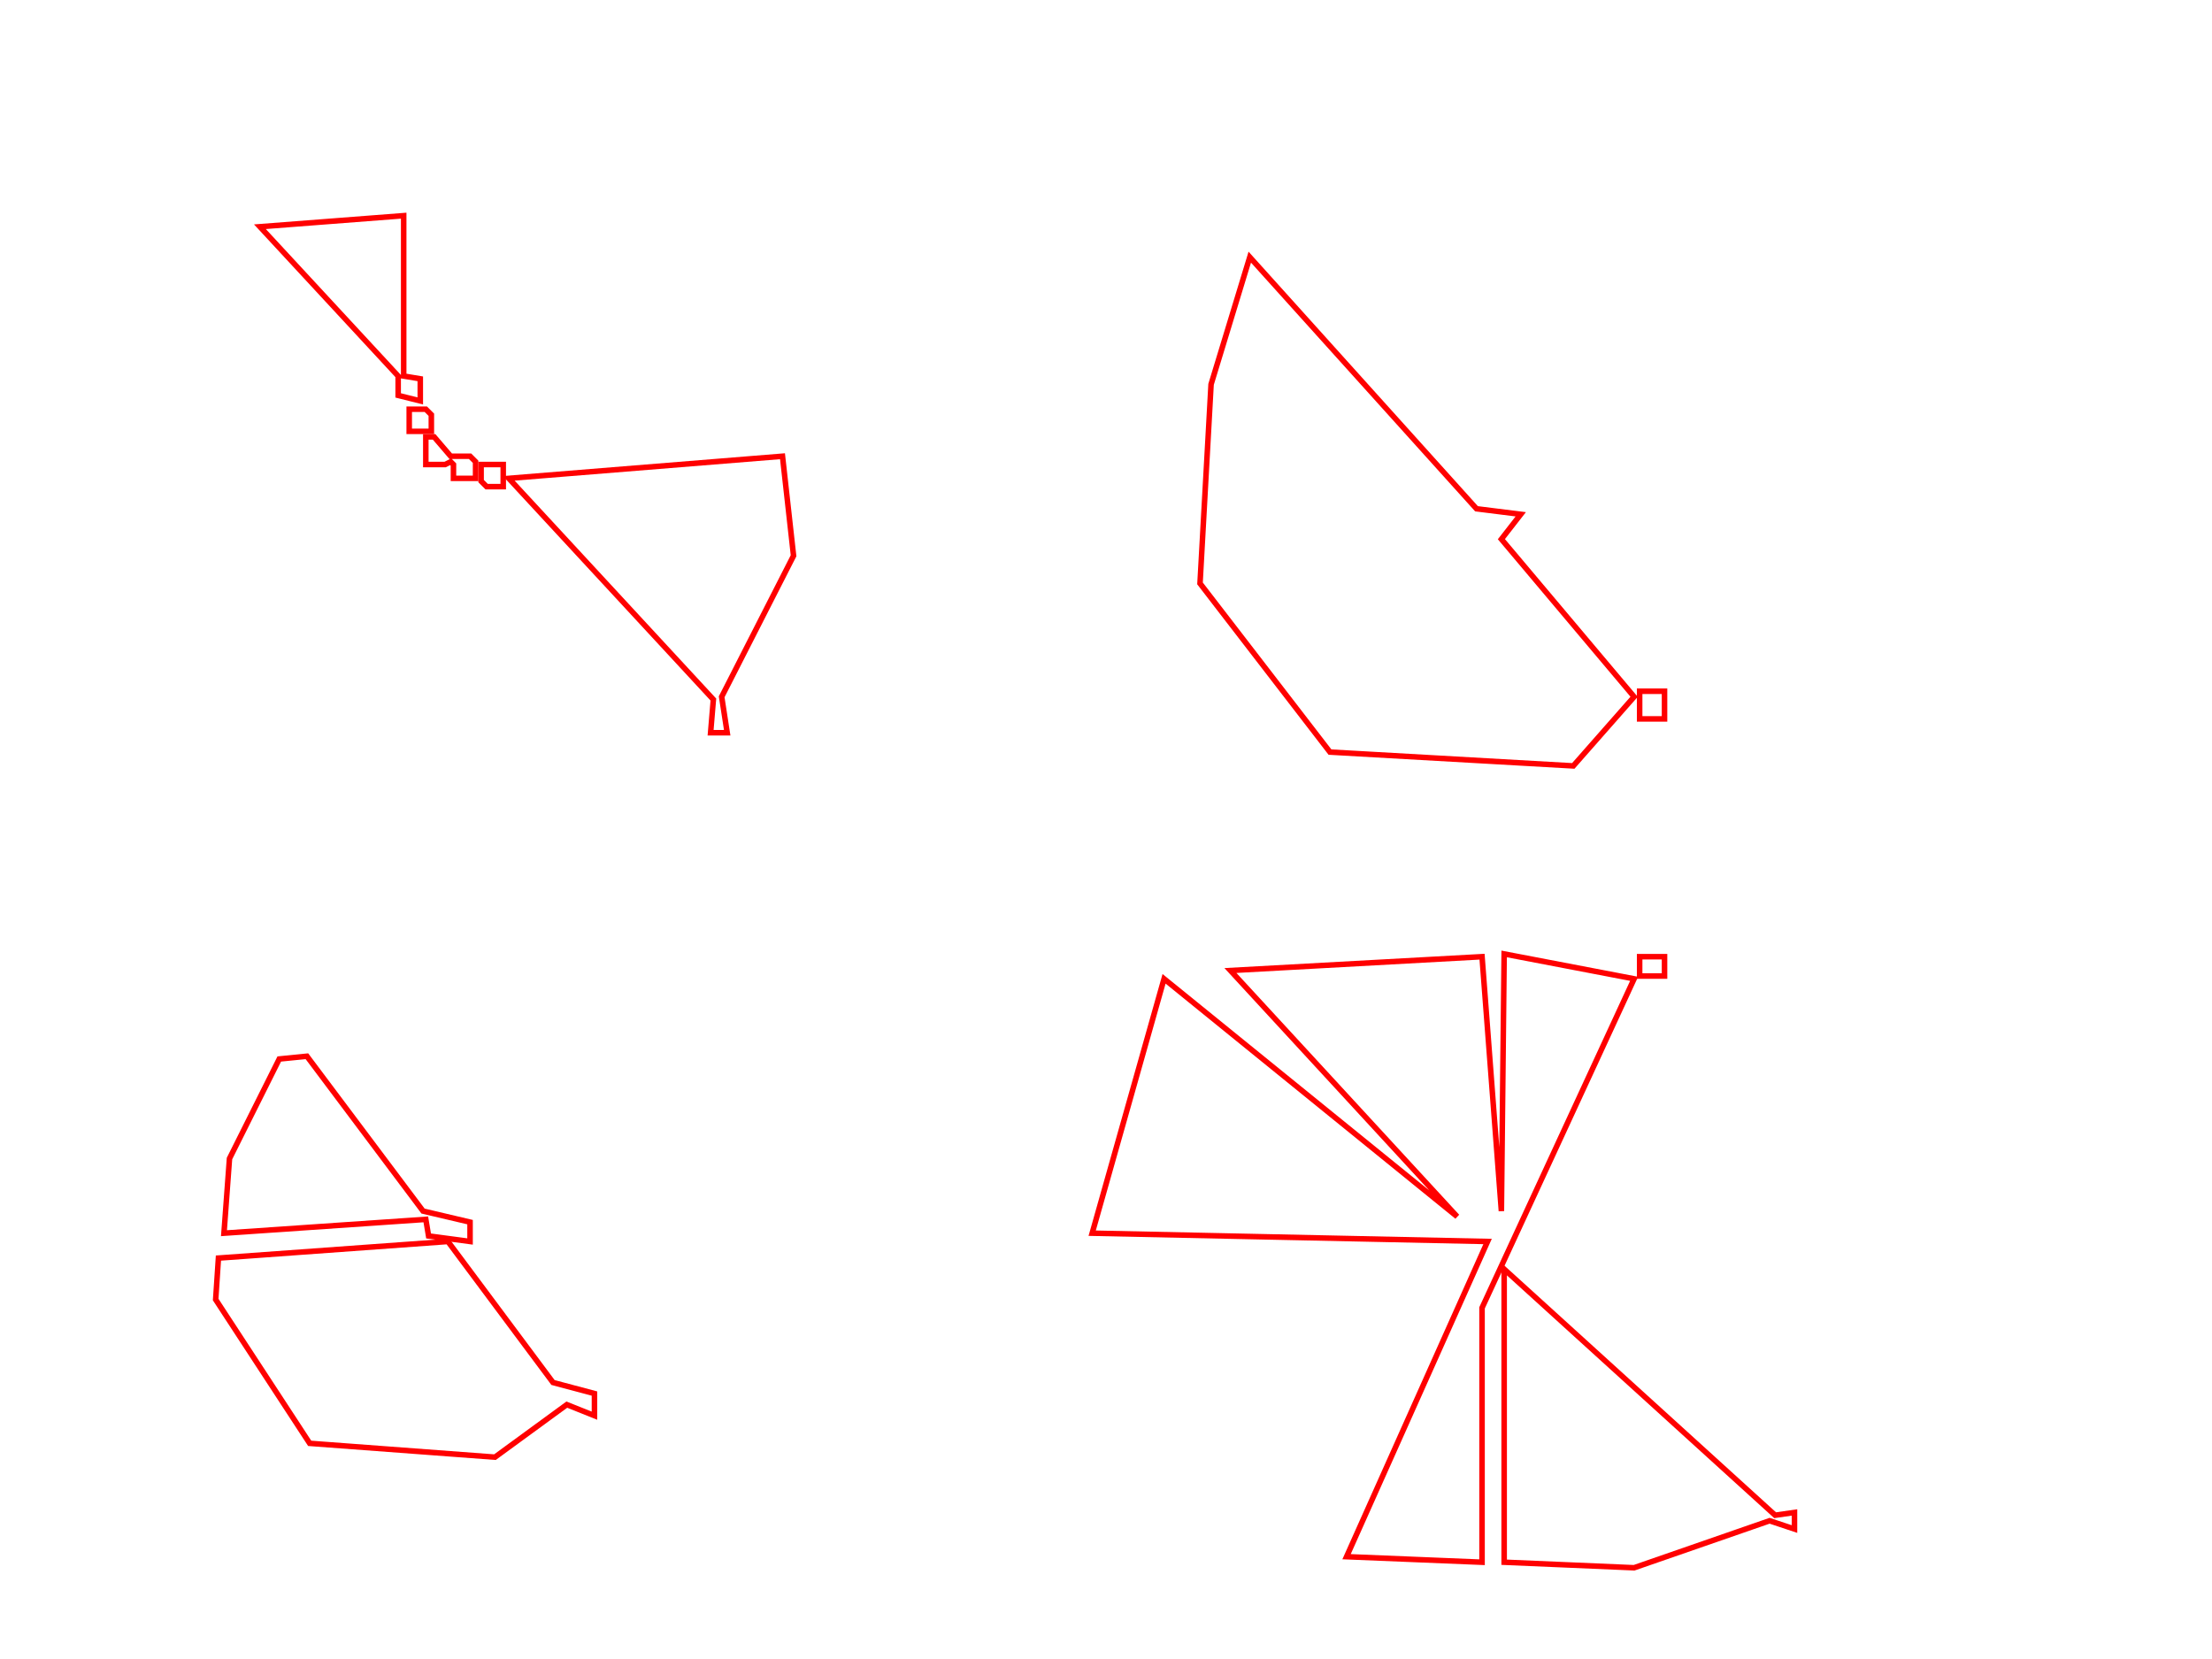
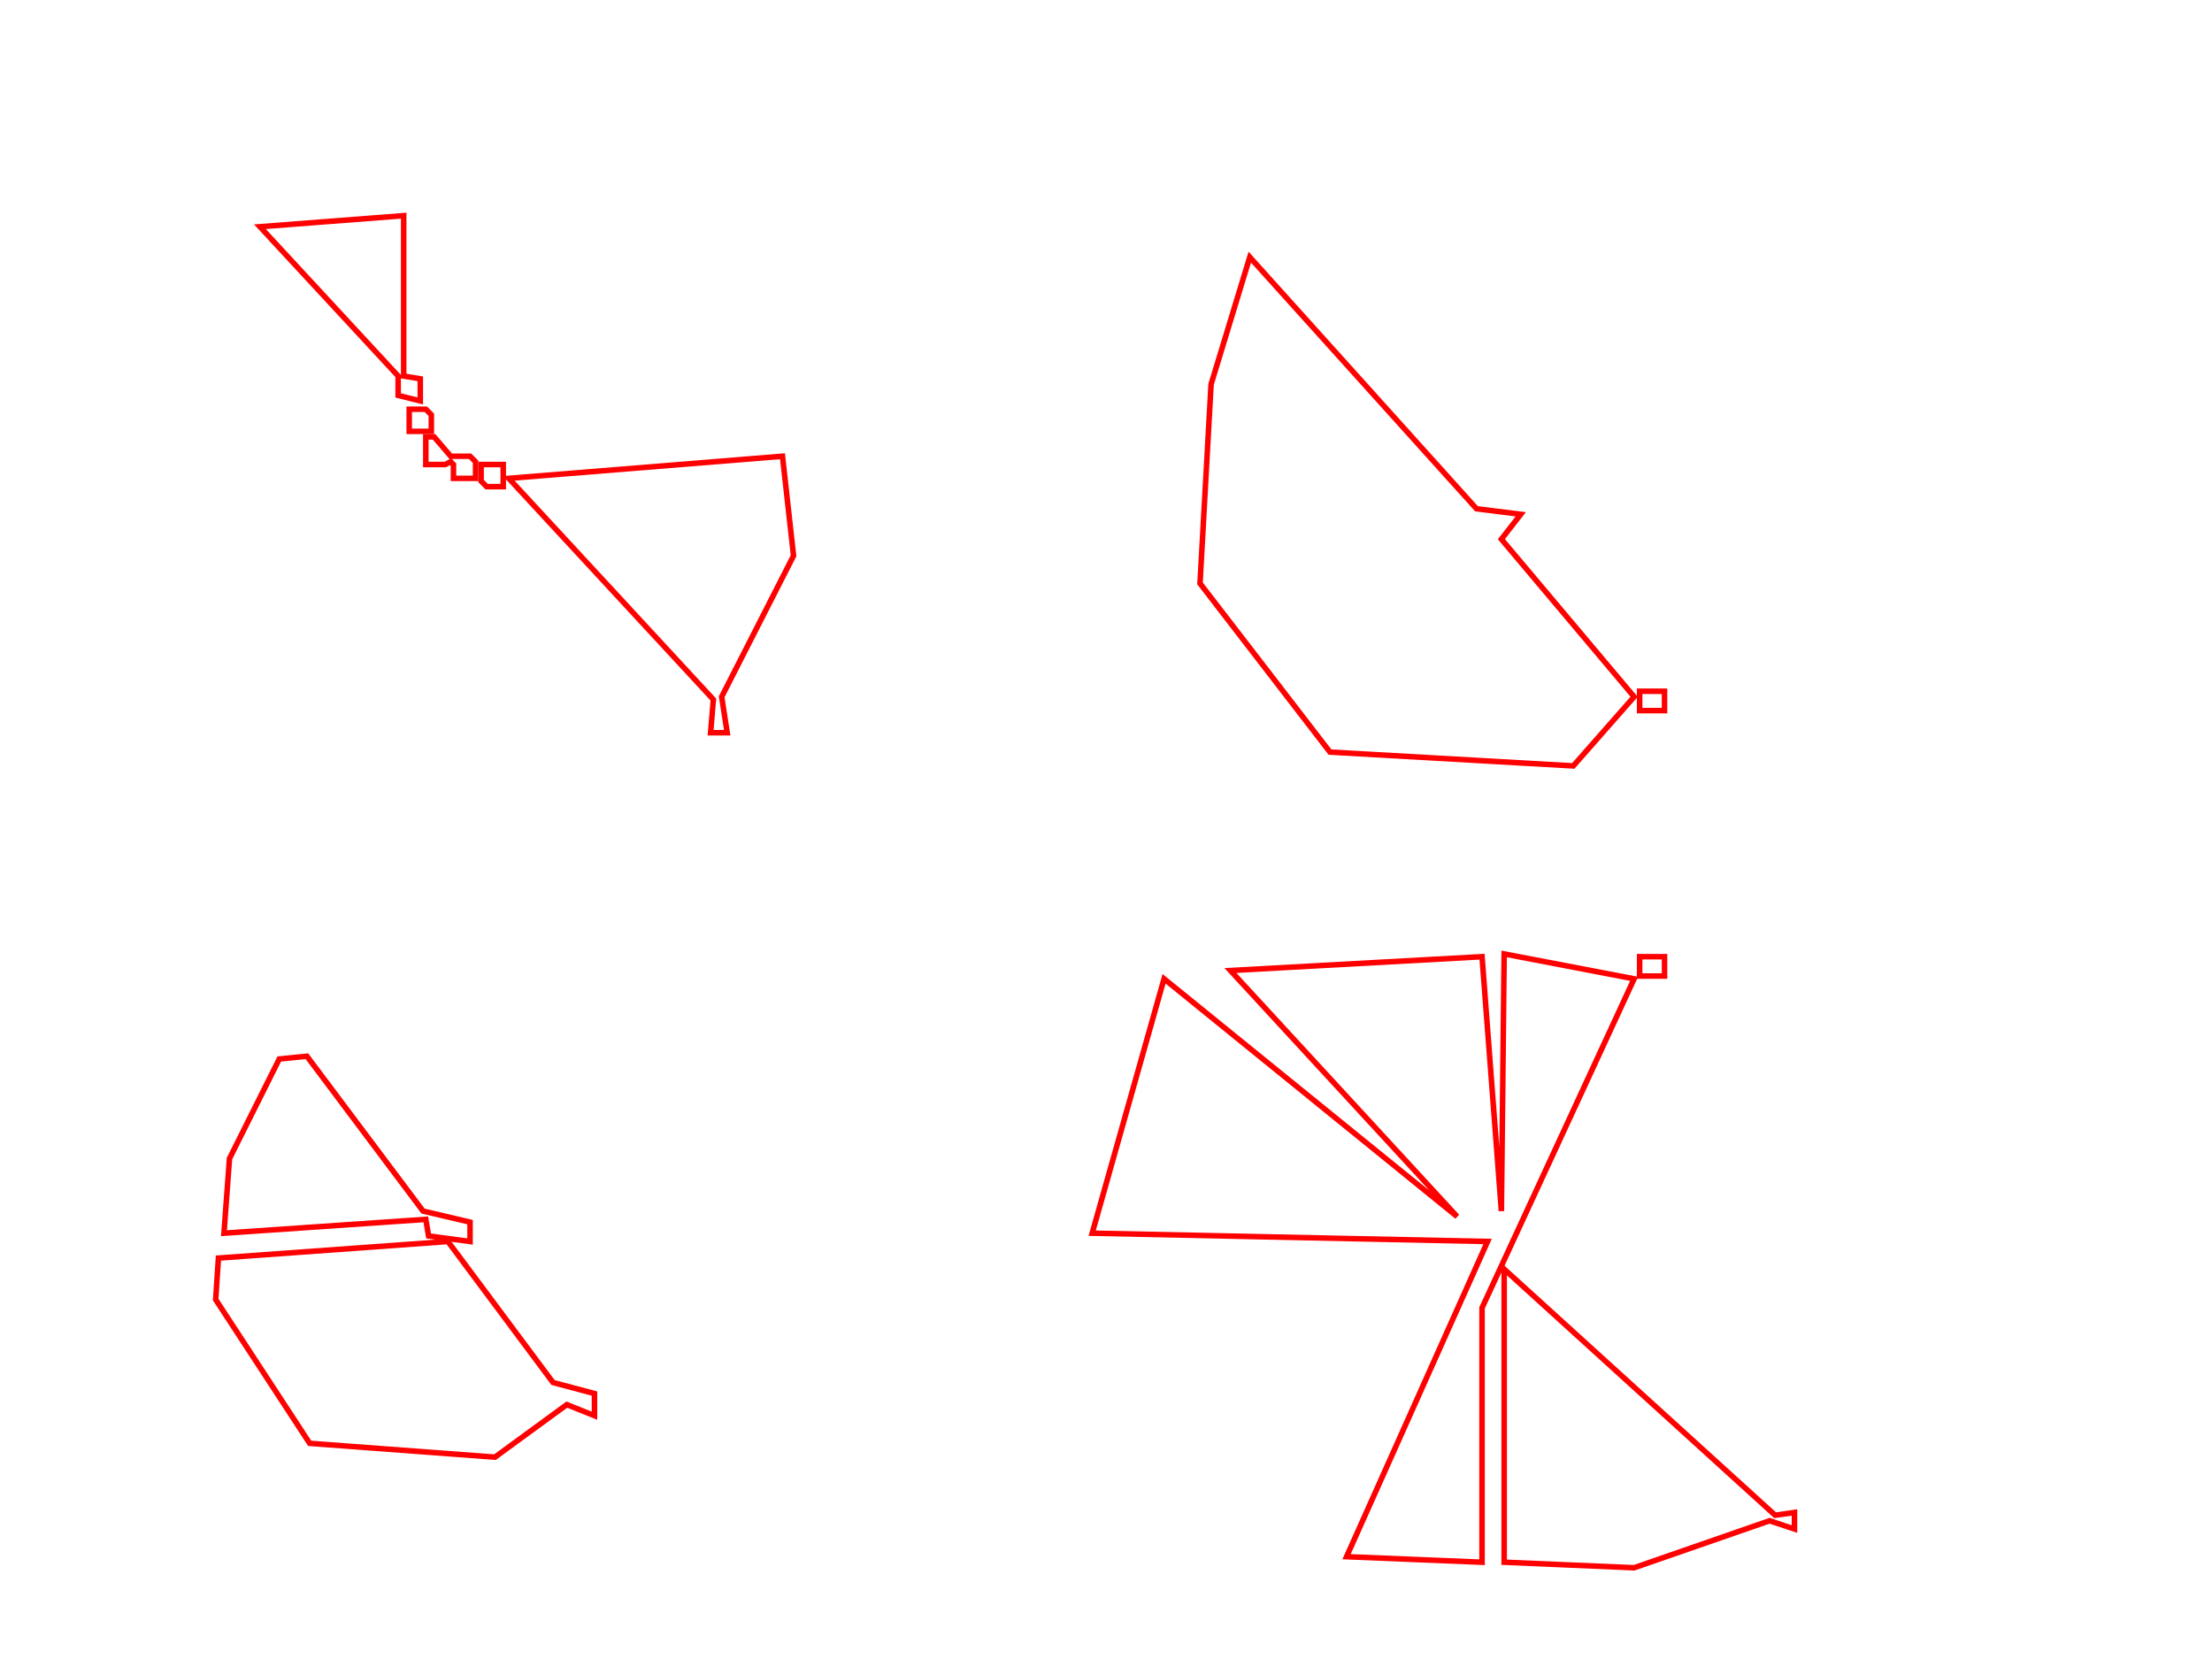
<svg xmlns="http://www.w3.org/2000/svg" width="800" height="600" viewBox="0 0 800 600">
  <g id="watershed-segments" fill="none" stroke="#ff0000" stroke-width="2">
    <path id="segment_0" d="M 94.00,82.00 L 144.00,136.00 L 144.00,143.00 L 152.00,145.00 L 152.00,137.00 L 146.00,136.00 L 146.00,78.00 Z" />
    <path id="segment_1" d="M 148.00,148.00 L 148.00,156.00 L 156.00,156.00 L 156.00,150.00 L 154.00,148.00 Z" />
    <path id="segment_2" d="M 154.00,158.00 L 154.00,168.00 L 161.00,168.00 L 163.00,167.00 L 164.00,168.00 L 164.00,173.00 L 172.00,173.00 L 172.00,167.00 L 170.00,165.00 L 163.00,165.00 L 157.00,158.00 Z" />
    <path id="segment_3" d="M 174.00,168.00 L 174.00,174.00 L 176.00,176.00 L 182.00,176.00 L 182.00,168.00 Z" />
    <path id="segment_4" d="M 452.00,93.00 L 438.00,139.00 L 434.00,211.00 L 481.00,272.00 L 569.00,277.00 L 591.00,252.00 L 543.00,195.00 L 550.00,186.00 L 534.00,184.00 Z" />
-     <path id="segment_5" d="M 593.00,250.00 L 593.00,260.00 L 602.00,260.00 L 602.00,250.00 Z" />
+     <path id="segment_5" d="M 593.00,250.00 L 593.00,257.00 L 602.00,257.00 L 602.00,250.00 Z" />
    <path id="segment_6" d="M 184.00,173.00 L 258.00,253.00 L 257.00,265.00 L 263.00,265.00 L 261.00,252.00 L 287.00,201.00 L 283.00,165.00 Z" />
    <path id="segment_7" d="M 593.00,346.00 L 593.00,353.00 L 602.00,353.00 L 602.00,346.00 Z" />
    <path id="segment_8" d="M 101.00,383.00 L 83.00,419.00 L 81.00,446.00 L 154.00,441.00 L 155.00,447.00 L 170.00,449.00 L 170.00,442.00 L 153.00,438.00 L 111.00,382.00 Z" />
    <path id="segment_9" d="M 544.00,345.00 L 543.00,438.00 L 536.00,346.00 L 445.00,351.00 L 527.00,440.00 L 421.00,354.00 L 395.00,446.00 L 538.00,449.00 L 487.00,563.00 L 536.00,565.00 L 536.00,473.00 L 591.00,354.00 Z" />
    <path id="segment_10" d="M 79.00,455.00 L 78.00,470.00 L 112.00,522.00 L 179.00,527.00 L 205.00,508.00 L 215.00,512.00 L 215.00,504.00 L 200.00,500.00 L 162.00,449.00 Z" />
    <path id="segment_11" d="M 544.00,459.00 L 544.00,565.00 L 591.00,567.00 L 640.00,550.00 L 649.00,553.00 L 649.00,547.00 L 642.00,548.00 Z" />
  </g>
</svg>
